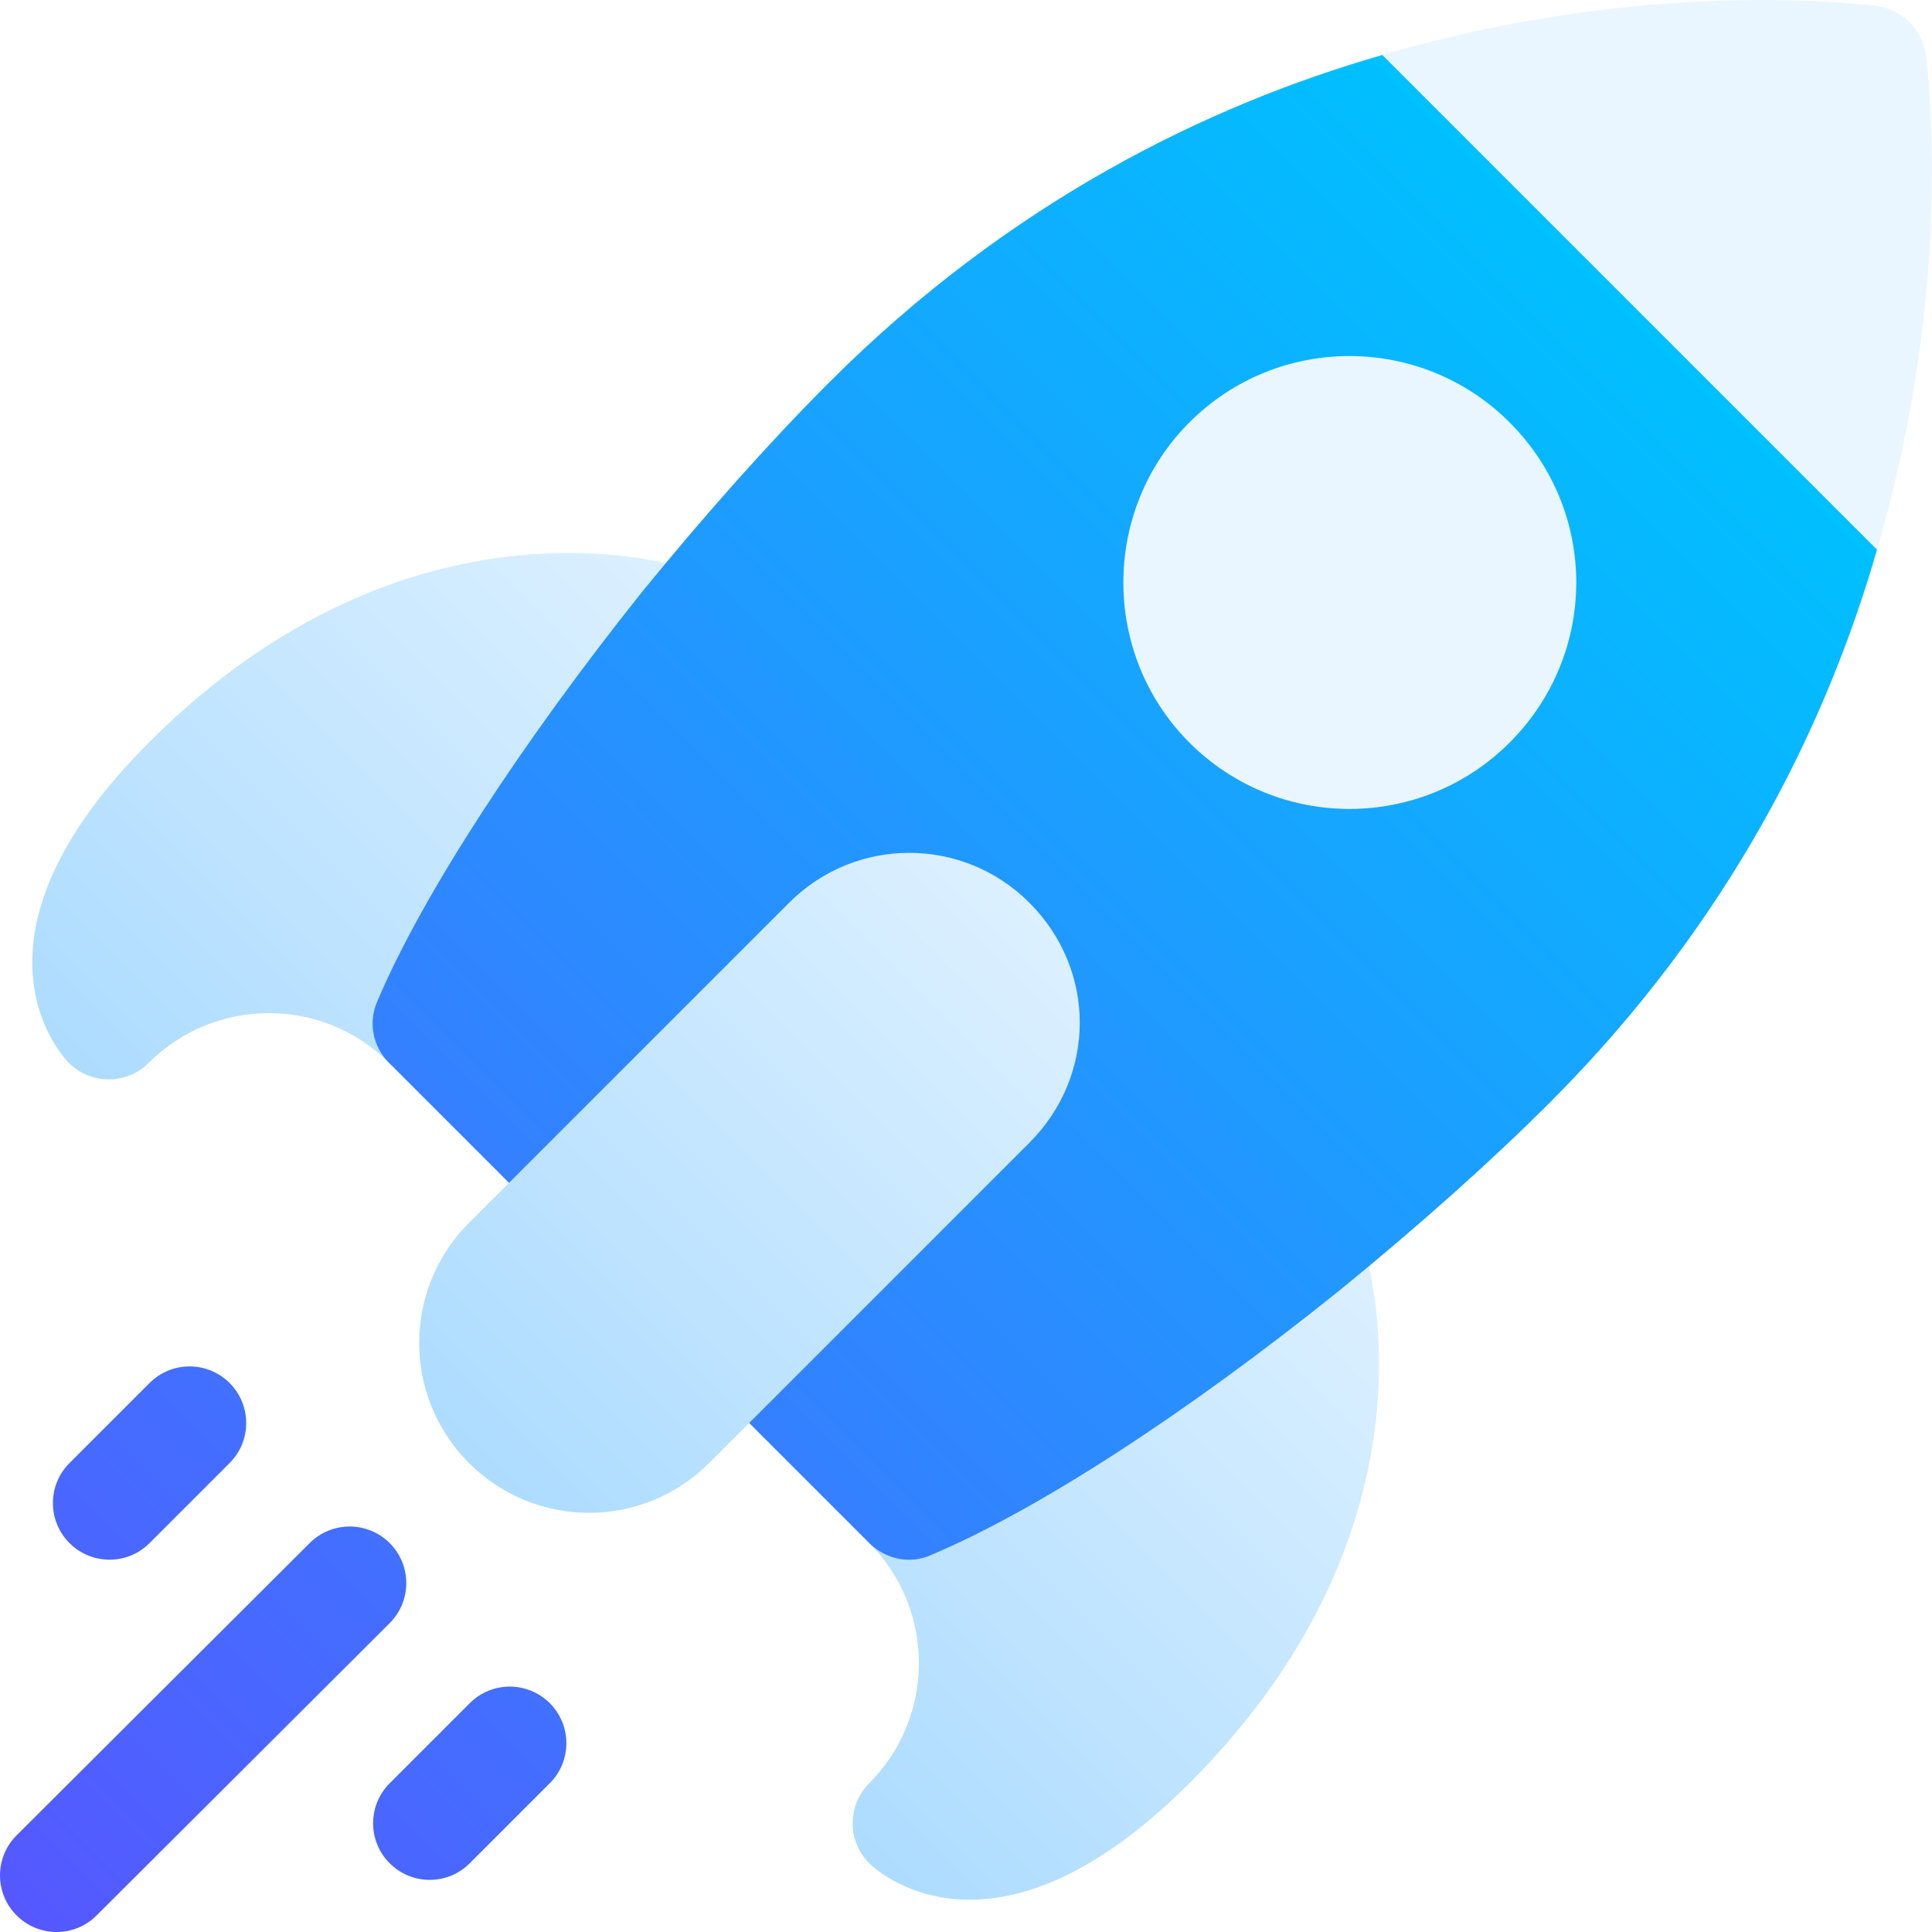
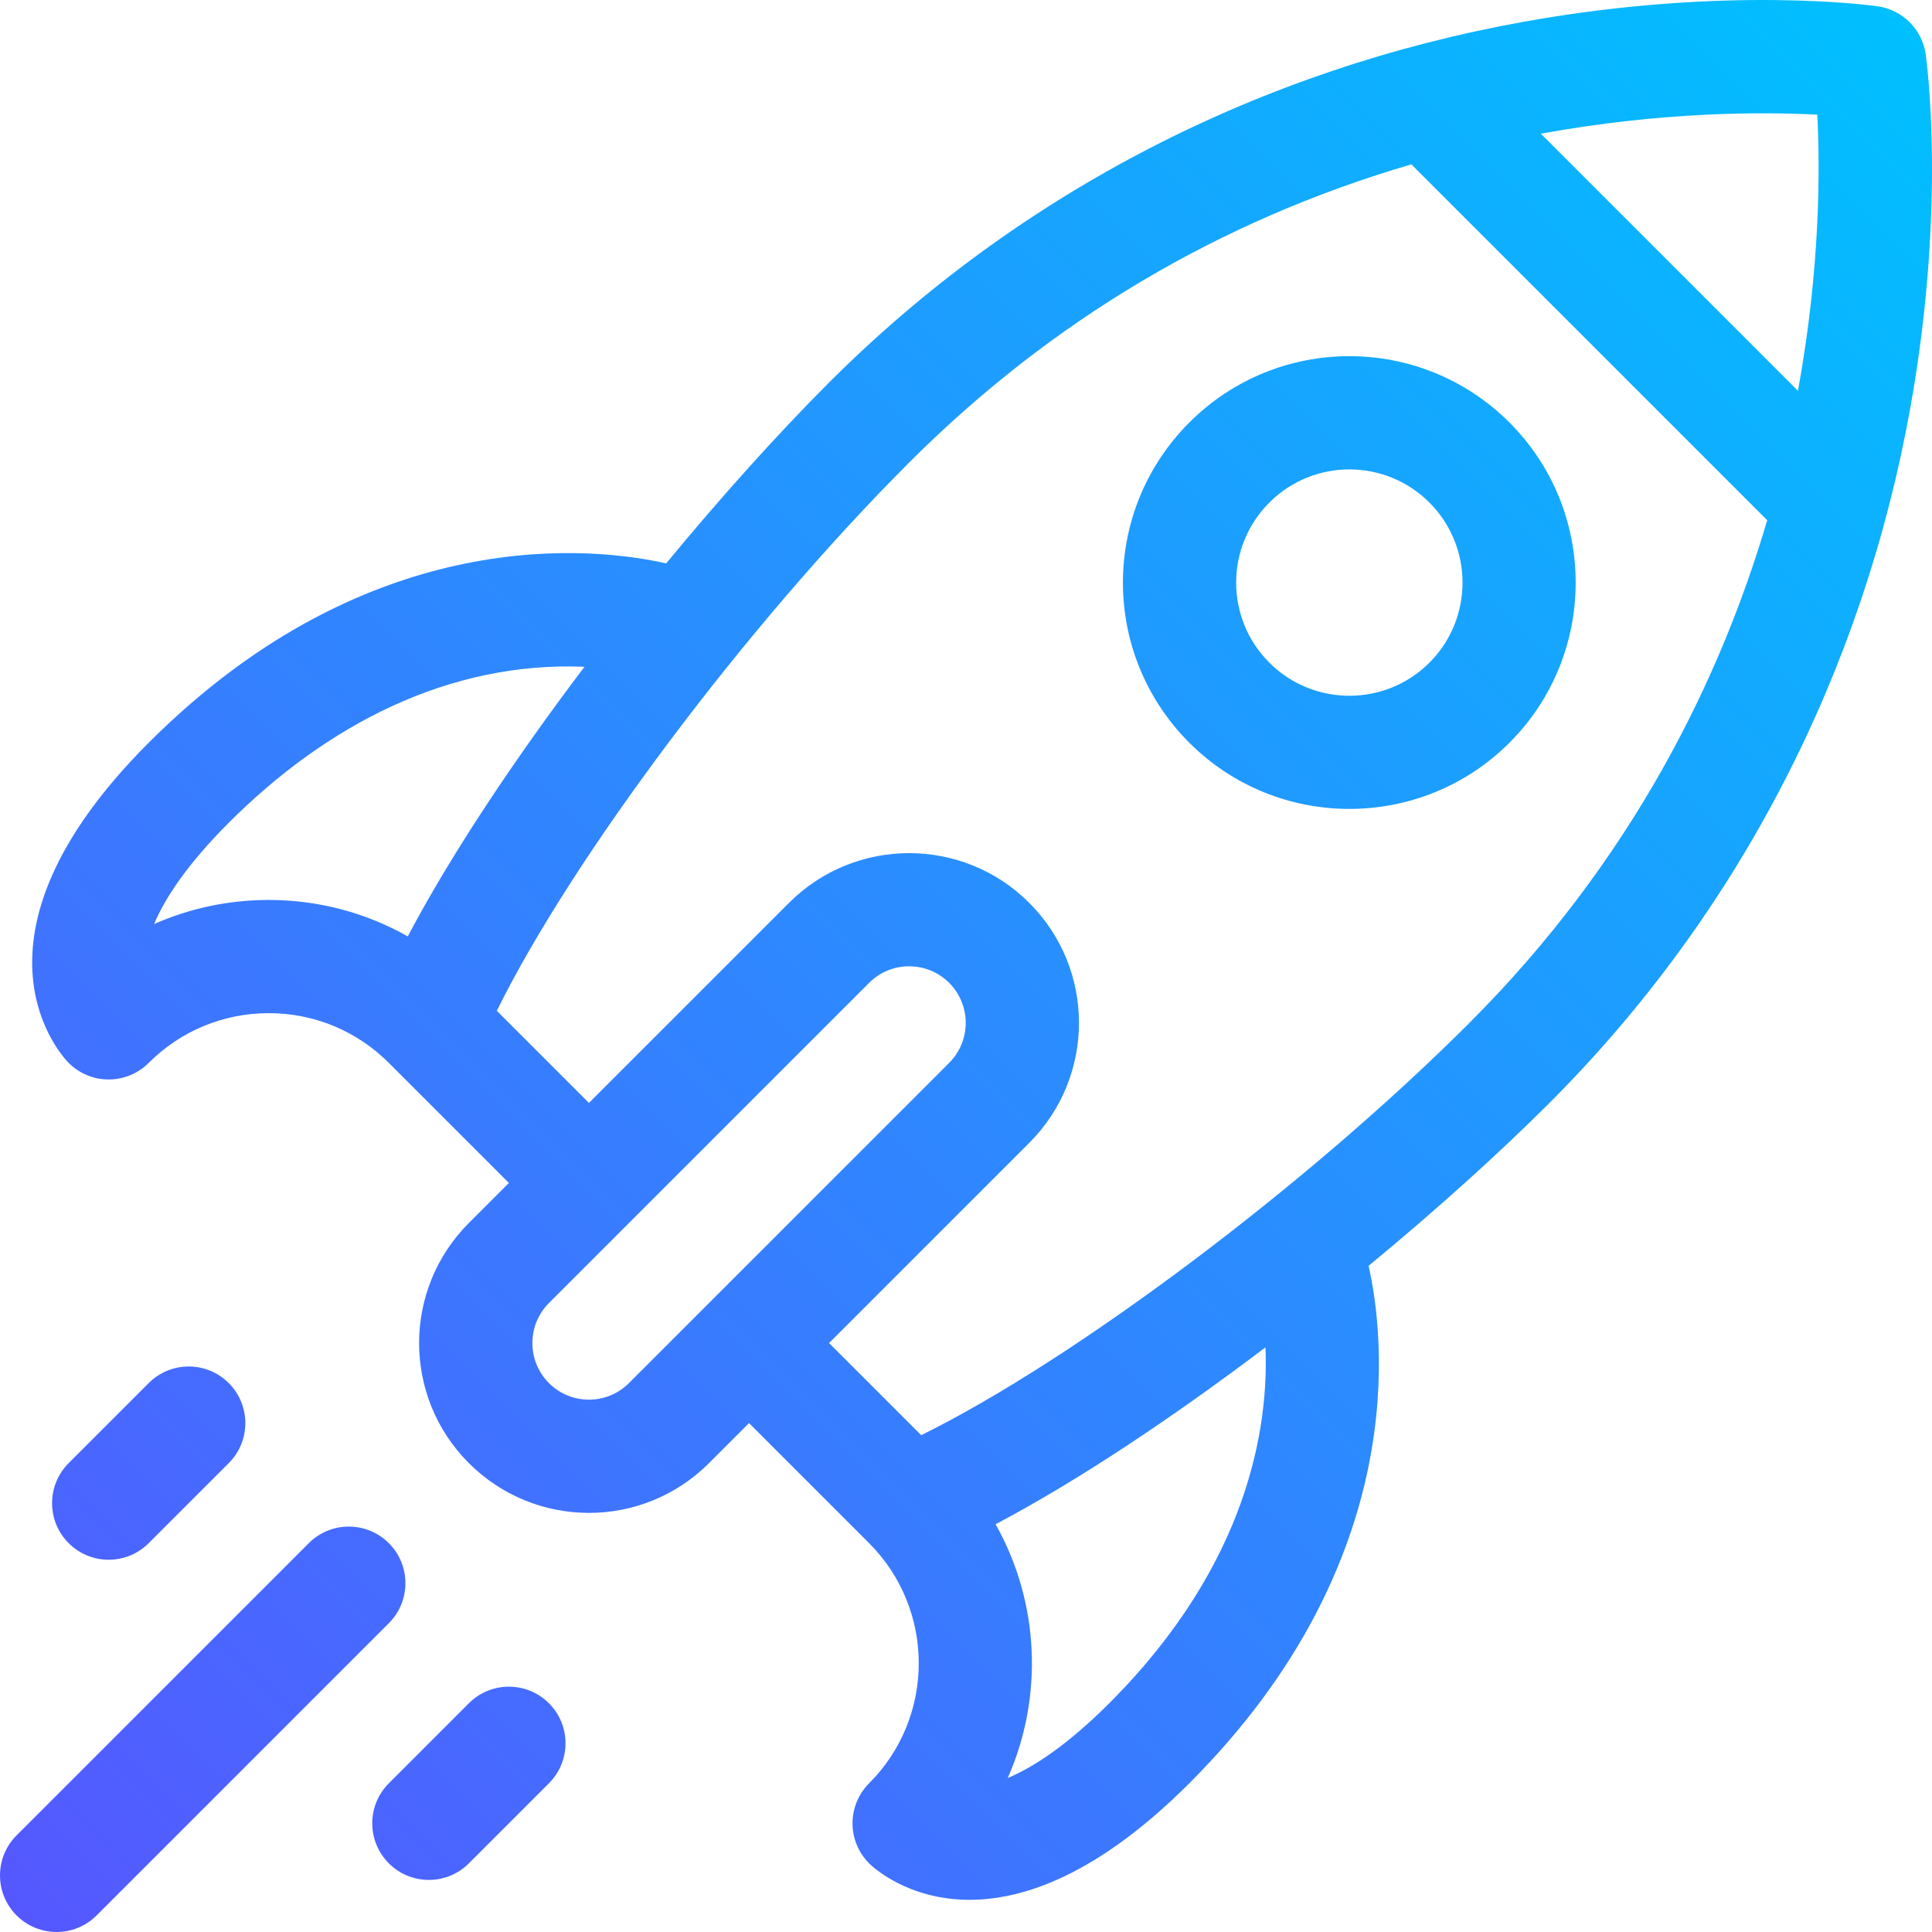
- <svg xmlns="http://www.w3.org/2000/svg" id="Capa_1" enable-background="new 0 0 512 512" height="512" viewBox="0 0 512 512" width="512">
-   <linearGradient id="SVGID_1_" gradientTransform="matrix(.707 .707 -.707 .707 253.91 -106.781)" gradientUnits="userSpaceOnUse" x1="258.004" x2="258.004" y1="441.317" y2="-98.609">
-     <stop offset="0" stop-color="#addcff" />
-     <stop offset=".503" stop-color="#eaf6ff" />
-     <stop offset="1" stop-color="#eaf6ff" />
-   </linearGradient>
-   <linearGradient id="SVGID_2_" gradientTransform="matrix(.707 .707 -.707 .707 253.91 -106.781)" gradientUnits="userSpaceOnUse" x1="258.004" x2="258.004" y1="610.868" y2="6.315">
+ <svg xmlns="http://www.w3.org/2000/svg" id="Capa_1" enable-background="new 0 0 512.009 512.009" height="512" viewBox="0 0 512.009 512.009" width="512">
+   <linearGradient id="SVGID_1_" gradientUnits="userSpaceOnUse" x1="4.394" x2="506.098" y1="507.616" y2="5.911">
    <stop offset="0" stop-color="#5558ff" />
    <stop offset="1" stop-color="#00c0ff" />
  </linearGradient>
  <g>
    <g>
-       <g>
-         <path d="m293.995 218.006h-106.066l-53.033 95.459-10.606 10.606c-17.607 17.607-17.607 46.032 0 63.64 17.606 17.606 46.032 17.607 63.64 0l10.606-10.606 95.459-53.033zm-177.506 67.774c4.889-.932 8.98-4.215 10.958-8.784 11.104-25.646 35.787-63.463 66.043-101.156 3.066-3.833 4.071-8.918 2.672-13.631-2.863-9.701-12.181-10.447-14.097-11.466-2.952-.984-73.231-23.347-142.63 46.052-52.432 52.432-22.508 83.558-21.213 84.853 5.863 5.863 15.351 5.863 21.213 0 17.547-17.546 46.093-17.546 63.64 0 3.511 3.51 8.535 5.054 13.414 4.132zm233.304 30.059c-4.713-1.398-9.799-.394-13.631 2.672-39.008 31.302-75.821 55.353-101.032 65.98-4.599 1.947-7.934 6.049-8.898 10.948-.943 4.899.591 9.954 4.123 13.486 17.546 17.546 17.546 46.093 0 63.64-5.863 5.863-5.863 15.351 0 21.213 1.295 1.294 32.421 31.219 84.853-21.213 69.399-69.399 47.036-139.678 46.052-142.609-.973-1.827-1.788-11.275-11.467-14.117zm160.576-301.479c-1.06-6.576-6.151-11.667-12.729-12.729-3.817-.425-60.457-7.849-131.309 12.939l43.859 86.285 87.239 44.813c20.789-70.851 13.364-127.491 12.94-131.308zm-195.161 97.58c-23.335 23.335-23.335 61.518 0 84.853 23.546 23.546 61.518 23.335 84.853 0 23.546-23.546 23.546-61.307 0-84.853-23.335-23.335-61.306-23.546-84.853 0z" fill="url(#SVGID_1_)" />
-       </g>
-     </g>
-     <g>
-       <g>
-         <path d="m366.332 14.571c-46.457 13.366-98.853 39.033-146.583 86.763-15.698 15.698-32.882 35.002-49.64 55.577-31.82 39.881-58.124 80.187-70.003 108.188-2.546 5.516-1.485 12.092 2.97 16.547l31.82 31.82 74.246-74.247c17.607-17.607 46.032-17.607 63.64 0 17.818 17.818 17.818 45.821 0 63.64l-74.246 74.246 31.82 31.82c4.242 4.242 10.818 5.727 16.333 3.182 27.789-11.667 67.247-37.124 108.4-70.216 20.575-16.758 39.881-33.941 55.578-49.638 47.73-47.73 73.397-100.126 86.761-146.584zm33.729 182.222c-23.335 23.335-61.306 23.546-84.853 0-23.335-23.335-23.335-61.518 0-84.853 23.546-23.546 61.518-23.335 84.853 0 23.546 23.546 23.546 61.307 0 84.853zm-296.789 212.144c-5.863-5.862-15.35-5.862-21.213 0l-77.662 77.453c-5.863 5.863-5.863 15.351 0 21.213s15.351 5.863 21.213 0l77.662-77.453c5.863-5.863 5.863-15.351 0-21.213zm21.213 42.426-21.213 21.213c-5.863 5.863-5.863 15.351 0 21.213 5.863 5.863 15.351 5.863 21.213 0l21.213-21.213c5.863-5.862 5.863-15.351 0-21.213s-15.35-5.862-21.213 0zm-84.853-42.426 21.213-21.213c5.863-5.863 5.863-15.351 0-21.213-5.863-5.863-15.351-5.863-21.213 0l-21.213 21.213c-5.863 5.862-5.863 15.351 0 21.213s15.351 5.862 21.213 0z" fill="url(#SVGID_2_)" />
-       </g>
+       <path d="m39.407 408.962 21.214-21.213c5.858-5.858 5.858-15.355 0-21.213-5.856-5.858-15.354-5.857-21.213 0l-21.214 21.213c-5.858 5.858-5.858 15.355 0 21.213s15.355 5.858 21.213 0zm63.64 0c-5.857-5.858-15.355-5.858-21.213 0l-77.44 77.44c-5.858 5.858-5.858 15.355 0 21.213 5.857 5.857 15.355 5.858 21.213 0l77.44-77.44c5.859-5.858 5.859-15.355 0-21.213zm407.294-394.566c-.943-6.6-6.129-11.785-12.729-12.728-1.613-.23-40.129-5.535-93.602 4.063-69.373 12.452-133.502 44.851-184.291 95.64-13.546 13.546-28.461 30.11-43.174 47.94-18.182-4.118-77.974-11.646-137.137 47.519-52.431 52.43-22.514 83.553-21.214 84.853 2.813 2.813 6.628 4.394 10.606 4.394s7.794-1.581 10.606-4.393c8.5-8.5 19.8-13.181 31.82-13.181s23.32 4.681 31.819 13.18l31.821 31.82-10.607 10.607c-17.586 17.584-17.59 46.051 0 63.639 17.584 17.585 46.052 17.589 63.639 0l10.607-10.607s31.778 31.779 31.836 31.836c17.529 17.547 17.524 46.083-.016 63.623-2.813 2.813-4.394 6.629-4.394 10.607 0 3.979 1.58 7.793 4.394 10.607.698.698 10.016 9.667 26.63 9.667 14.29 0 33.979-6.637 58.223-30.881 59.164-59.164 51.636-118.955 47.519-137.138 17.831-14.713 34.395-29.628 47.941-43.175 50.685-50.685 83.173-114.831 95.64-184.291 9.597-53.47 4.294-91.987 4.063-93.601zm-439.113 224.106c-10.646 0-20.952 2.203-30.399 6.393 2.93-6.961 8.881-15.94 19.793-26.853 25.851-25.851 58.228-42.818 94.27-41.335-18.486 24.438-35.262 49.549-46.829 71.451-11.118-6.289-23.714-9.656-36.835-9.656zm95.458 128.034c-5.86 5.861-15.349 5.862-21.212 0-5.849-5.849-5.849-15.365 0-21.213l84.853-84.853c5.847-5.848 15.364-5.85 21.214 0 5.849 5.849 5.849 15.365 0 21.214zm127.28 84.853c-10.939 10.939-19.935 16.892-26.902 19.814 9.507-21.492 8.435-46.57-3.216-67.254 21.923-11.578 47.062-28.375 71.522-46.882.861 20.784-4.314 57.232-41.404 94.322zm95.46-180.313c-43.21 43.21-104.69 89.222-145.288 109.271l-24.418-24.418 53.033-53.033c17.586-17.585 17.59-46.052 0-63.64-17.546-17.546-46.096-17.543-63.64 0l-53.033 53.033-24.417-24.417c20.047-40.597 66.06-102.077 109.27-145.289 37.668-37.668 82.327-64.154 133.104-79.029l94.304 94.304c-12.467 42.322-35.827 90.13-78.915 133.218zm87.06-167.498-68.144-68.144c32.279-5.891 58.844-5.799 73.269-5.041.743 14.367.793 40.805-5.125 73.185zm-161.306 8.399c-23.448 23.447-23.453 61.402 0 84.853 23.391 23.391 61.454 23.396 84.853 0 23.394-23.394 23.394-61.459 0-84.854-23.448-23.445-61.401-23.451-84.853.001zm63.64 63.64c-11.697 11.697-30.729 11.697-42.427 0-11.724-11.724-11.727-30.701 0-42.426 11.724-11.724 30.7-11.725 42.427 0 11.696 11.697 11.696 30.729 0 42.426zm-254.559 275.772-21.213 21.213c-5.858 5.858-5.858 15.355 0 21.213 5.857 5.857 15.355 5.858 21.213 0l21.213-21.213c5.858-5.858 5.858-15.355 0-21.213-5.858-5.859-15.356-5.859-21.213 0z" fill="url(#SVGID_1_)" />
    </g>
  </g>
</svg>
